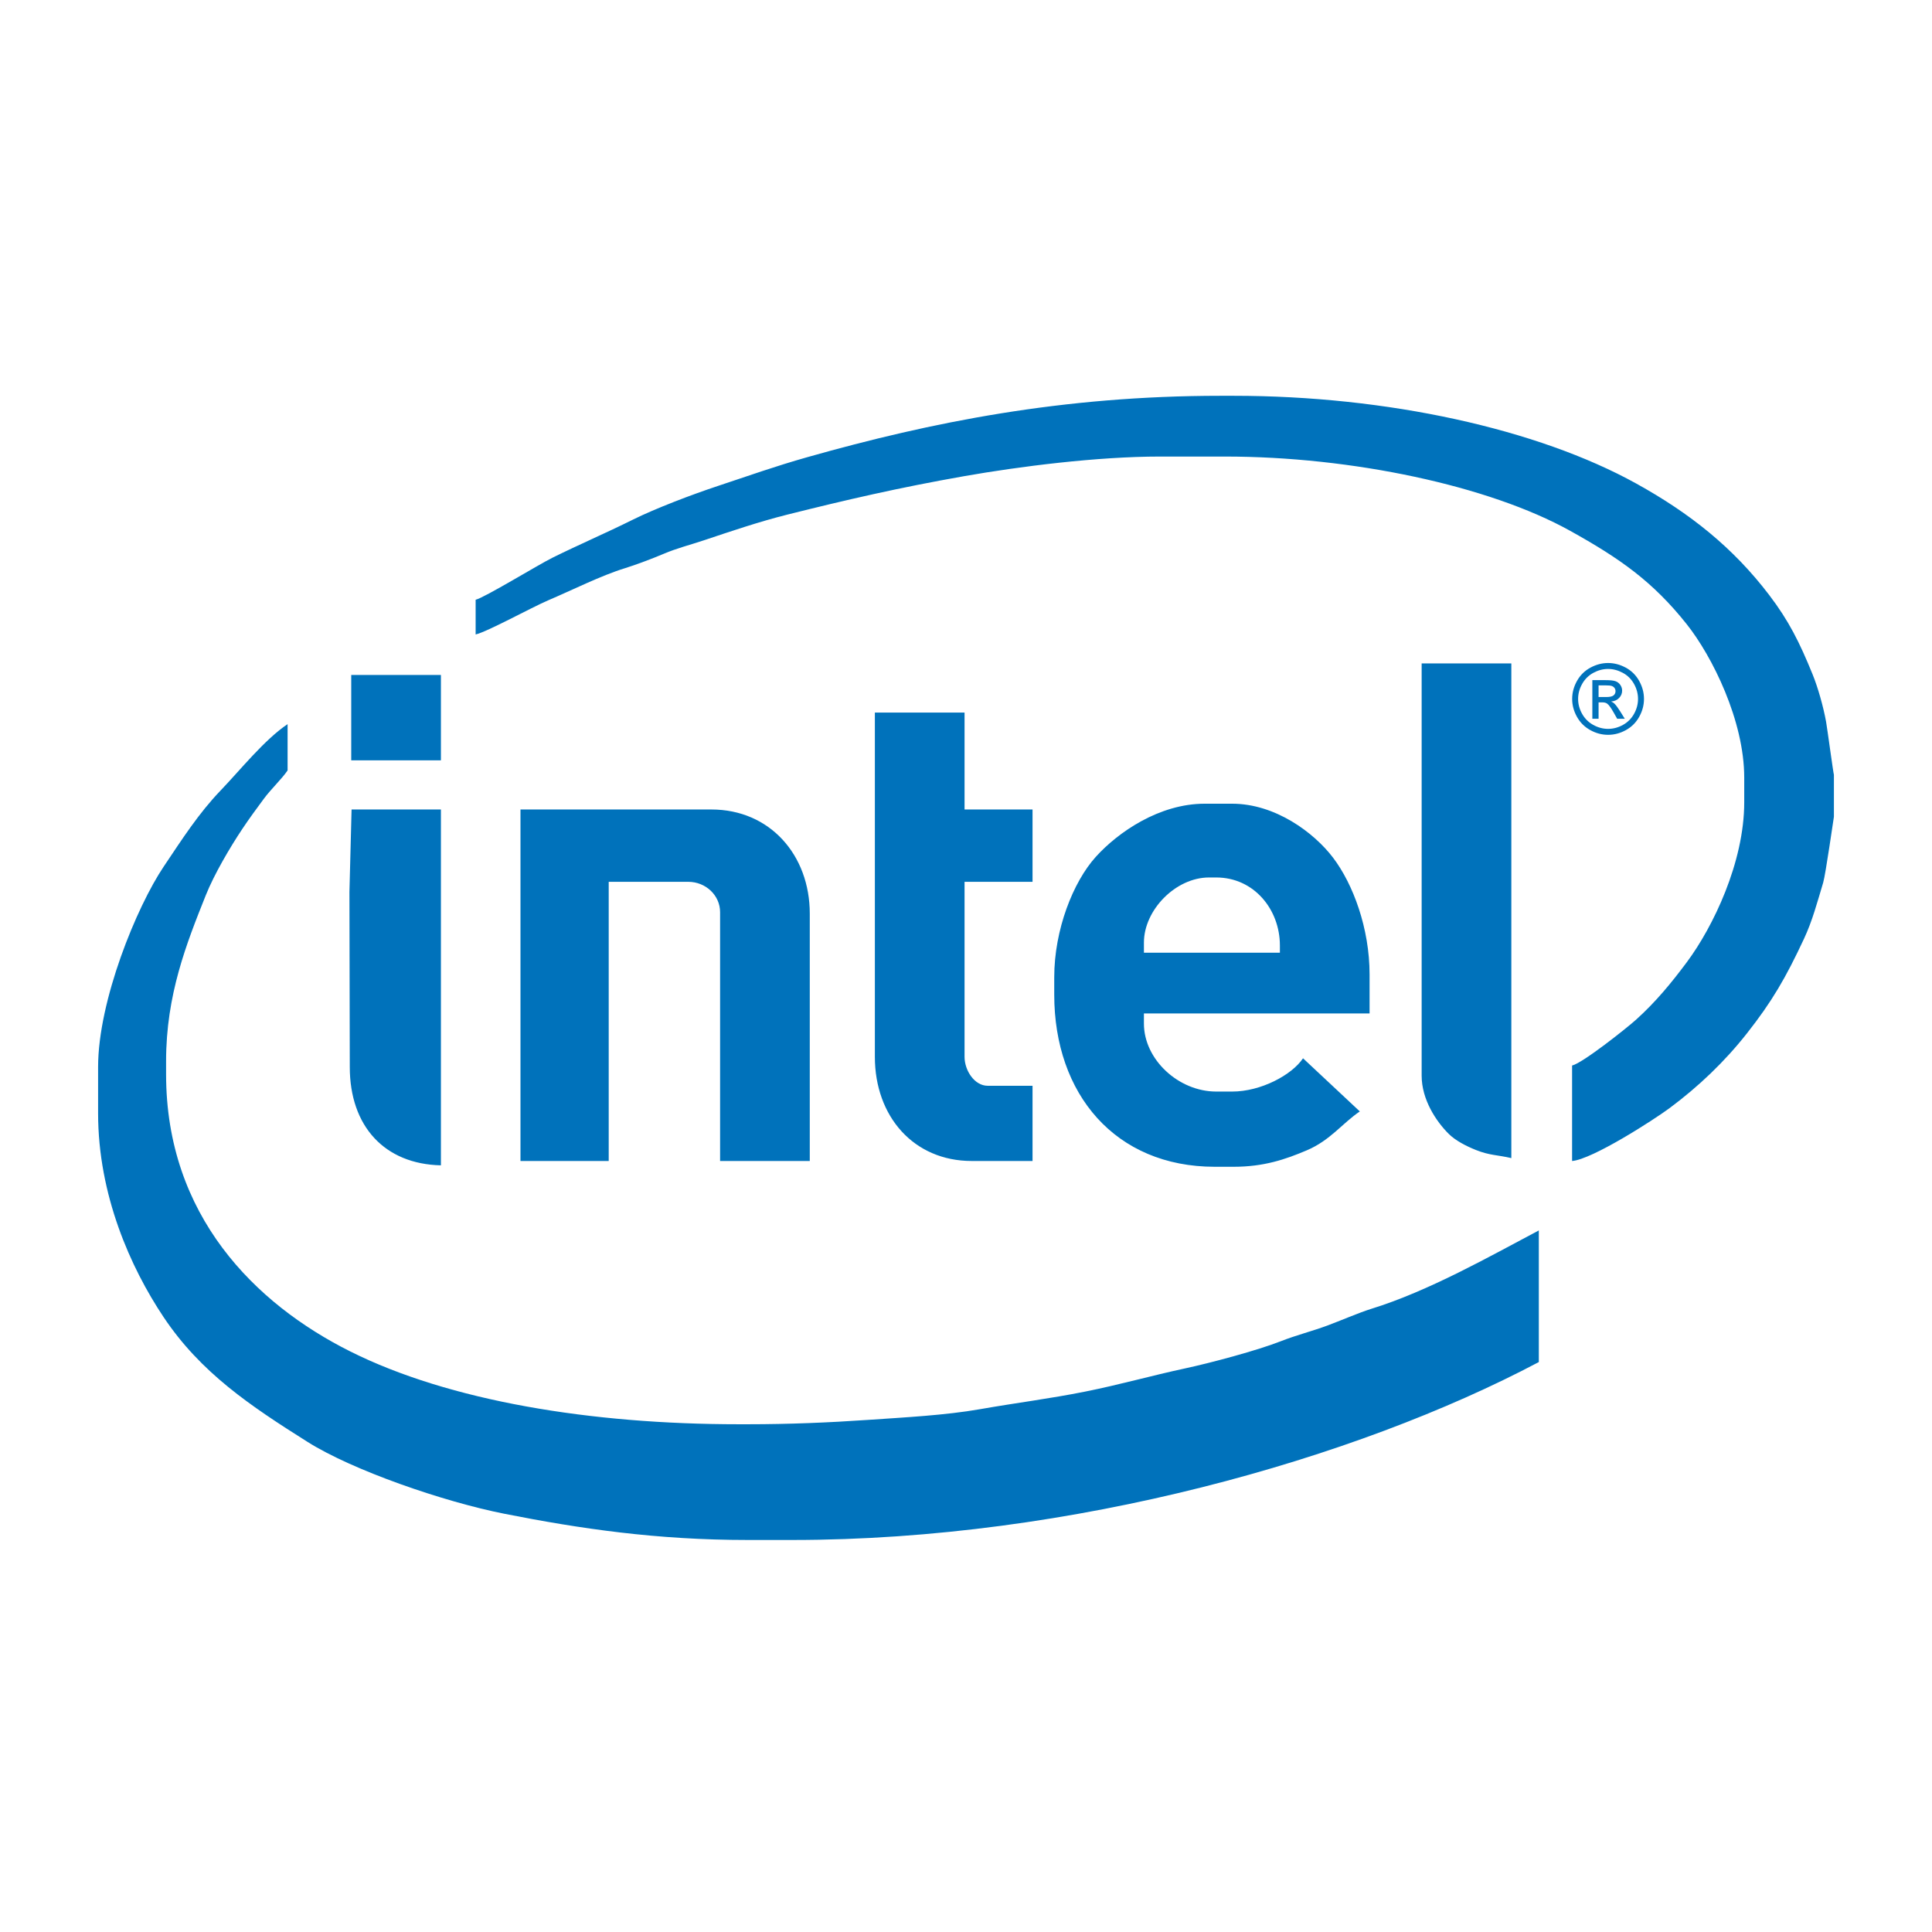
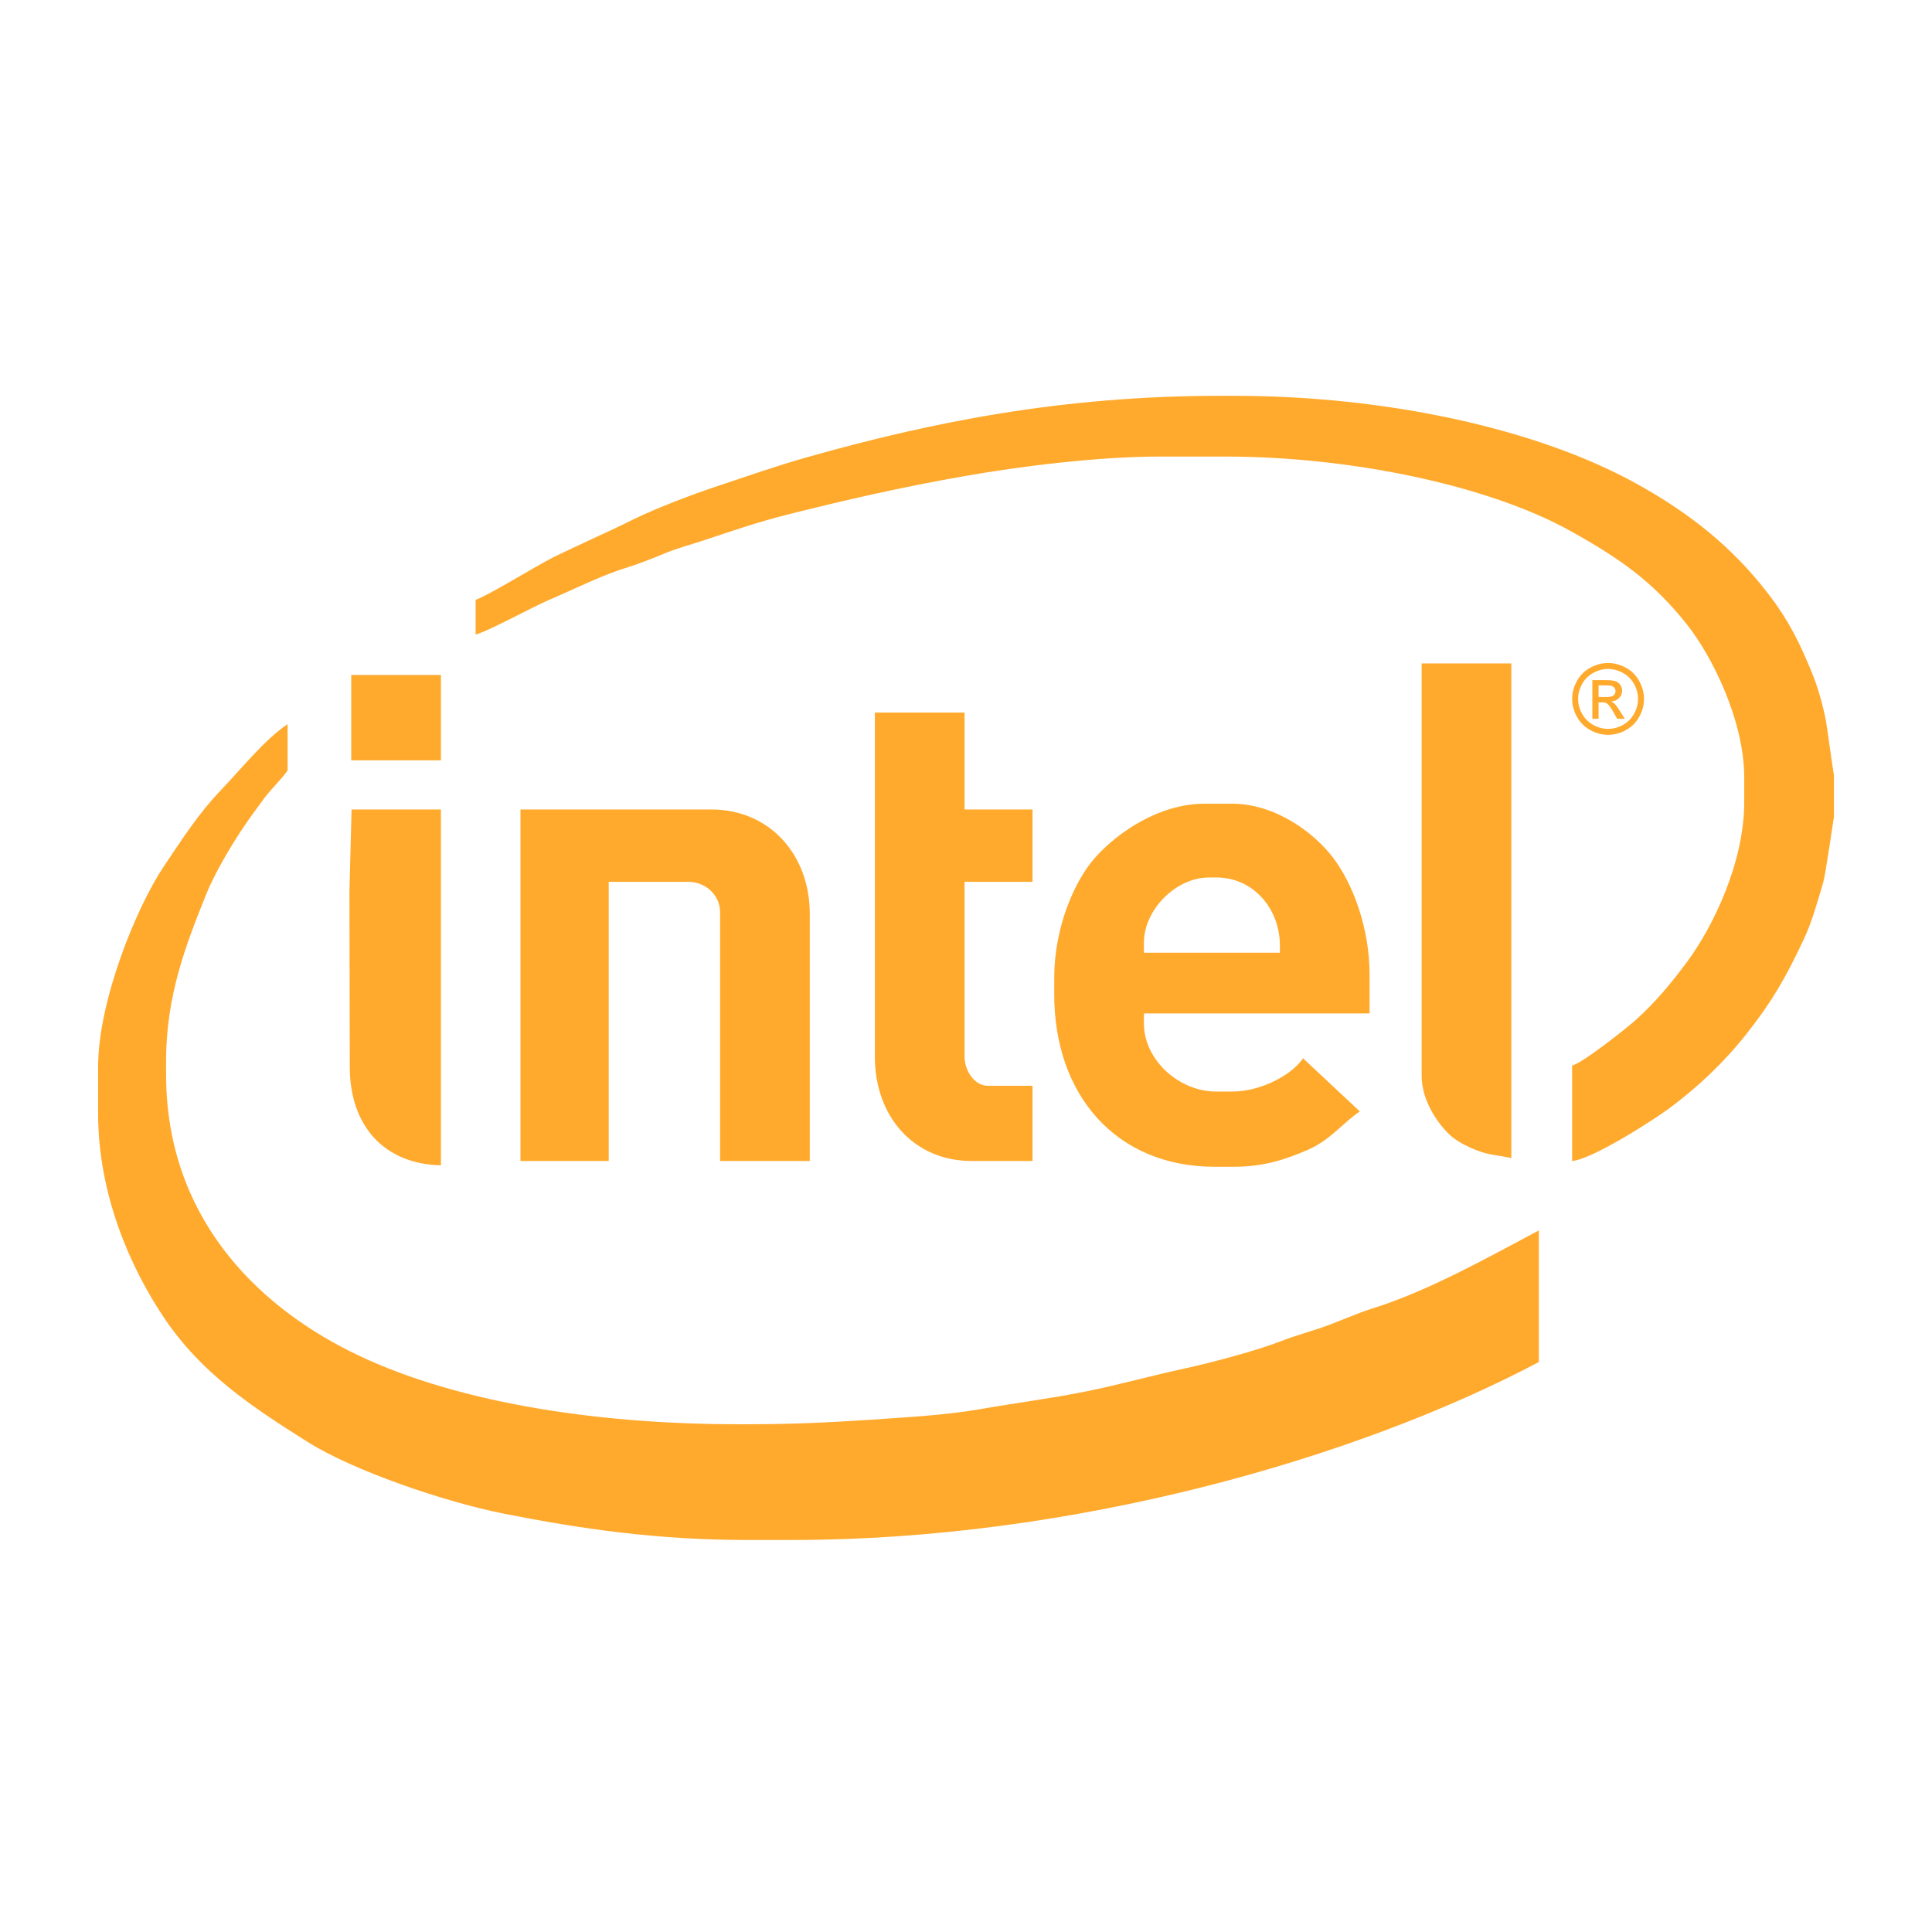
- <svg xmlns="http://www.w3.org/2000/svg" height="512px" id="形状_1_1_" style="enable-background:new 0 0 512 512;" version="1.1" viewBox="0 0 512 512" width="512px" xml:space="preserve">
+ <svg xmlns="http://www.w3.org/2000/svg" fill="#ffaa2d" height="512px" id="形状_1_1_" style="enable-background:new 0 0 512 512;" version="1.1" viewBox="0 0 512 512" width="512px" xml:space="preserve">
  <g id="形状_1">
    <g>
-       <path d="M351.748,351.29c-4.15,1.533-8.223,2.536-12.33,4.152    c-6.144,2.416-18.532,5.735-25.381,7.204c-8.818,1.891-17.205,4.289-26.445,6.139c-9.529,1.907-18.018,2.934-27.912,4.671    c-9.151,1.608-19.985,2.164-29.749,2.836c-10.197,0.702-20.78,1.151-31.815,1.151h-2.3c-39.283,0-76.76-6.178-102.989-19.296    c-25.229-12.619-48.813-36.007-48.813-73.473v-3.45c0-17.625,5.414-31.166,10.504-43.93c2.234-5.603,6.447-12.744,9.659-17.558    c2.007-3.008,3.637-5.197,5.744-8.056c1.884-2.555,4.819-5.308,6.293-7.508v-12.267c-6.112,4.093-12.536,12.145-17.721,17.547    c-5.883,6.129-10.245,12.965-15.093,20.174c-7.197,10.699-17.403,35.597-17.403,53.13v12.268c0,21.642,8.584,40.881,17.325,53.976    c9.894,14.826,23.076,23.597,38.182,33.12c11.918,7.514,35.985,15.849,52.242,19.06c20.041,3.957,40.267,6.93,64.371,6.93h11.883    c74.079,0,149.344-21.509,197.804-47.15v-34.884c-13.112,6.938-29.256,16.099-44.393,20.774    C360.192,347.846,355.119,350.043,351.748,351.29z M483.935,191.294c-0.722-4.01-2.175-9.129-3.562-12.54    c-3.463-8.516-6.339-14.273-11.516-21.068c-9.574-12.572-20.979-21.657-35.24-29.545c-26.18-14.479-66.028-23.251-106.699-23.251    h-3.45c-41.966,0-76.674,6.979-109.479,16.255c-8.664,2.45-15.711,4.979-23.781,7.653c-6.681,2.213-16.462,5.919-22.509,8.925    c-7.168,3.563-14.317,6.624-21.334,10.1c-3.717,1.843-17.99,10.575-20.316,11.118v9.199c3.163-0.736,14.813-7.172,19.291-9.077    c6.213-2.642,14.012-6.564,20.269-8.48c2.837-0.869,7.526-2.644,10.341-3.843c3.417-1.457,6.988-2.348,10.619-3.564    c6.921-2.32,14.658-4.938,21.978-6.772c15.769-3.954,29.664-7.164,46.914-10.205c14.698-2.59,35.37-5.208,51.91-5.208h17.25    c33.585,0,69.945,7.712,91.486,19.682c13.07,7.264,21.853,13.375,30.867,24.717c6.794,8.548,15.265,25.598,15.265,40.703v6.517    c0,15.921-8.271,33.042-15.175,42.326c-4.187,5.629-8.335,10.645-13.474,15.276c-2.498,2.252-14.164,11.512-16.97,12.165v25.3    c5.404-0.448,21.664-10.918,25.843-14.023c7.699-5.727,14.597-12.314,20.473-19.778c6.683-8.486,10.287-14.706,15.147-25.104    c2.201-4.706,3.473-9.541,5.076-14.858c0.65-2.158,2.802-17.399,2.847-17.47v-11.117    C485.874,205.12,484.221,192.887,483.935,191.294z M362.951,268.575v-10.351c0-12.192-4.36-23.934-9.688-30.945    c-5.058-6.655-15.318-14.288-26.729-14.288h-7.283c-12.057,0-22.967,7.568-28.853,14.081c-6.01,6.65-11.014,19.314-11.014,31.919    v4.601c0,26.355,16.17,45.616,42.55,45.616h4.983c7.985,0,13.688-1.934,19.402-4.362c6.223-2.645,9.387-7.148,14.046-10.307    l-15.049-14.081c-2.964,4.427-11.176,8.817-18.783,8.817h-4.217c-9.978,0-19.166-8.483-19.166-18.017v-2.684H362.951z     M303.151,249.791c0-8.64,8.424-17.25,17.249-17.25h1.917c10.023,0,16.868,8.5,16.868,18.017v1.917h-36.034V249.791z     M214.599,307.675v-65.551c0-15.554-10.585-27.601-26.067-27.601h-50.601v93.151h23.384V233.69h21.083    c4.646,0,8.434,3.597,8.434,8.051v65.934H214.599z M231.849,188.841v91.233c0,15.743,10.236,27.601,25.684,27.601h16.101v-19.934    H261.75c-3.52,0-6.133-4.073-6.133-7.667V233.69h18.017v-19.167h-18.017v-25.683H231.849z M400.519,306.909V175.808h-23.767    v109.251c0,6.363,3.854,12.134,7.181,15.436c1.787,1.772,4.609,3.235,7.226,4.275C394.82,306.227,396.713,306.022,400.519,306.909    z M116.848,308.825v-94.302l-23.679,0.003l-0.565,21.846l0.093,46.386C92.697,298.472,101.909,308.492,116.848,308.825z     M116.848,178.873H93.081v22.618h23.767V178.873z M423.639,186.133h0.969c0.581,0,1.024,0.116,1.326,0.353    c0.438,0.319,1.012,1.115,1.726,2.381l0.909,1.614h2.02l-1.249-2.003c-0.599-0.95-1.103-1.626-1.515-2.031    c-0.216-0.21-0.51-0.392-0.87-0.542c0.882-0.069,1.593-0.379,2.127-0.934c0.534-0.556,0.8-1.206,0.8-1.955    c0-0.529-0.159-1.028-0.479-1.502c-0.321-0.47-0.748-0.801-1.286-0.99s-1.408-0.28-2.612-0.28h-3.518v10.237h1.652V186.133z     M423.639,181.63h1.878c0.809,0,1.36,0.056,1.661,0.177c0.298,0.116,0.53,0.297,0.697,0.533c0.168,0.241,0.255,0.512,0.255,0.813    c0,0.474-0.177,0.853-0.526,1.137c-0.349,0.284-1.002,0.431-1.958,0.431h-2.007V181.63z M421.427,193.477    c1.507,0.839,3.086,1.257,4.735,1.257c1.648,0,3.224-0.418,4.735-1.257c1.507-0.835,2.683-2.011,3.517-3.526    c0.839-1.511,1.258-3.086,1.258-4.727c0-1.656-0.427-3.25-1.274-4.773c-0.849-1.528-2.036-2.699-3.557-3.521    c-1.523-0.817-3.082-1.227-4.679-1.227c-1.598,0-3.16,0.409-4.679,1.227c-1.524,0.822-2.713,1.993-3.565,3.521    c-0.853,1.523-1.278,3.117-1.278,4.773c0,1.641,0.418,3.216,1.261,4.727C418.741,191.466,419.915,192.642,421.427,193.477z     M418.216,185.224c0-1.381,0.356-2.707,1.071-3.981c0.715-1.27,1.704-2.251,2.971-2.936c1.265-0.685,2.564-1.029,3.904-1.029    c1.326,0,2.626,0.345,3.896,1.029s2.26,1.666,2.971,2.936c0.71,1.274,1.063,2.601,1.063,3.981c0,1.369-0.349,2.683-1.046,3.939    s-1.675,2.238-2.936,2.94c-1.261,0.701-2.578,1.055-3.947,1.055c-1.373,0-2.686-0.354-3.947-1.055    c-1.262-0.702-2.242-1.684-2.945-2.94C418.568,187.906,418.216,186.593,418.216,185.224z" style="fill-rule:evenodd;clip-rule:evenodd;fill:#0072BB;" />
+       <path d="M351.748,351.29c-4.15,1.533-8.223,2.536-12.33,4.152    c-6.144,2.416-18.532,5.735-25.381,7.204c-8.818,1.891-17.205,4.289-26.445,6.139c-9.529,1.907-18.018,2.934-27.912,4.671    c-9.151,1.608-19.985,2.164-29.749,2.836c-10.197,0.702-20.78,1.151-31.815,1.151h-2.3c-39.283,0-76.76-6.178-102.989-19.296    c-25.229-12.619-48.813-36.007-48.813-73.473v-3.45c0-17.625,5.414-31.166,10.504-43.93c2.234-5.603,6.447-12.744,9.659-17.558    c2.007-3.008,3.637-5.197,5.744-8.056c1.884-2.555,4.819-5.308,6.293-7.508v-12.267c-6.112,4.093-12.536,12.145-17.721,17.547    c-5.883,6.129-10.245,12.965-15.093,20.174c-7.197,10.699-17.403,35.597-17.403,53.13v12.268c0,21.642,8.584,40.881,17.325,53.976    c9.894,14.826,23.076,23.597,38.182,33.12c11.918,7.514,35.985,15.849,52.242,19.06c20.041,3.957,40.267,6.93,64.371,6.93h11.883    c74.079,0,149.344-21.509,197.804-47.15v-34.884c-13.112,6.938-29.256,16.099-44.393,20.774    C360.192,347.846,355.119,350.043,351.748,351.29z M483.935,191.294c-0.722-4.01-2.175-9.129-3.562-12.54    c-3.463-8.516-6.339-14.273-11.516-21.068c-9.574-12.572-20.979-21.657-35.24-29.545c-26.18-14.479-66.028-23.251-106.699-23.251    h-3.45c-41.966,0-76.674,6.979-109.479,16.255c-8.664,2.45-15.711,4.979-23.781,7.653c-6.681,2.213-16.462,5.919-22.509,8.925    c-7.168,3.563-14.317,6.624-21.334,10.1c-3.717,1.843-17.99,10.575-20.316,11.118v9.199c3.163-0.736,14.813-7.172,19.291-9.077    c6.213-2.642,14.012-6.564,20.269-8.48c2.837-0.869,7.526-2.644,10.341-3.843c3.417-1.457,6.988-2.348,10.619-3.564    c6.921-2.32,14.658-4.938,21.978-6.772c15.769-3.954,29.664-7.164,46.914-10.205c14.698-2.59,35.37-5.208,51.91-5.208h17.25    c33.585,0,69.945,7.712,91.486,19.682c13.07,7.264,21.853,13.375,30.867,24.717c6.794,8.548,15.265,25.598,15.265,40.703v6.517    c0,15.921-8.271,33.042-15.175,42.326c-4.187,5.629-8.335,10.645-13.474,15.276c-2.498,2.252-14.164,11.512-16.97,12.165v25.3    c5.404-0.448,21.664-10.918,25.843-14.023c7.699-5.727,14.597-12.314,20.473-19.778c6.683-8.486,10.287-14.706,15.147-25.104    c2.201-4.706,3.473-9.541,5.076-14.858c0.65-2.158,2.802-17.399,2.847-17.47v-11.117    C485.874,205.12,484.221,192.887,483.935,191.294z M362.951,268.575v-10.351c0-12.192-4.36-23.934-9.688-30.945    c-5.058-6.655-15.318-14.288-26.729-14.288h-7.283c-12.057,0-22.967,7.568-28.853,14.081c-6.01,6.65-11.014,19.314-11.014,31.919    v4.601c0,26.355,16.17,45.616,42.55,45.616h4.983c7.985,0,13.688-1.934,19.402-4.362c6.223-2.645,9.387-7.148,14.046-10.307    l-15.049-14.081c-2.964,4.427-11.176,8.817-18.783,8.817h-4.217c-9.978,0-19.166-8.483-19.166-18.017v-2.684H362.951z     M303.151,249.791c0-8.64,8.424-17.25,17.249-17.25h1.917c10.023,0,16.868,8.5,16.868,18.017v1.917h-36.034V249.791z     M214.599,307.675v-65.551c0-15.554-10.585-27.601-26.067-27.601h-50.601v93.151h23.384V233.69h21.083    c4.646,0,8.434,3.597,8.434,8.051v65.934H214.599z M231.849,188.841v91.233c0,15.743,10.236,27.601,25.684,27.601h16.101v-19.934    H261.75c-3.52,0-6.133-4.073-6.133-7.667V233.69h18.017v-19.167h-18.017v-25.683H231.849z M400.519,306.909V175.808h-23.767    v109.251c0,6.363,3.854,12.134,7.181,15.436c1.787,1.772,4.609,3.235,7.226,4.275C394.82,306.227,396.713,306.022,400.519,306.909    z M116.848,308.825v-94.302l-23.679,0.003l-0.565,21.846l0.093,46.386C92.697,298.472,101.909,308.492,116.848,308.825z     M116.848,178.873H93.081v22.618h23.767V178.873z M423.639,186.133h0.969c0.581,0,1.024,0.116,1.326,0.353    c0.438,0.319,1.012,1.115,1.726,2.381l0.909,1.614h2.02l-1.249-2.003c-0.599-0.95-1.103-1.626-1.515-2.031    c-0.216-0.21-0.51-0.392-0.87-0.542c0.882-0.069,1.593-0.379,2.127-0.934c0.534-0.556,0.8-1.206,0.8-1.955    c0-0.529-0.159-1.028-0.479-1.502c-0.321-0.47-0.748-0.801-1.286-0.99s-1.408-0.28-2.612-0.28h-3.518v10.237h1.652V186.133z     M423.639,181.63h1.878c0.809,0,1.36,0.056,1.661,0.177c0.298,0.116,0.53,0.297,0.697,0.533c0.168,0.241,0.255,0.512,0.255,0.813    c0,0.474-0.177,0.853-0.526,1.137c-0.349,0.284-1.002,0.431-1.958,0.431h-2.007V181.63z M421.427,193.477    c1.507,0.839,3.086,1.257,4.735,1.257c1.648,0,3.224-0.418,4.735-1.257c1.507-0.835,2.683-2.011,3.517-3.526    c0.839-1.511,1.258-3.086,1.258-4.727c0-1.656-0.427-3.25-1.274-4.773c-0.849-1.528-2.036-2.699-3.557-3.521    c-1.523-0.817-3.082-1.227-4.679-1.227c-1.598,0-3.16,0.409-4.679,1.227c-1.524,0.822-2.713,1.993-3.565,3.521    c-0.853,1.523-1.278,3.117-1.278,4.773c0,1.641,0.418,3.216,1.261,4.727C418.741,191.466,419.915,192.642,421.427,193.477z     M418.216,185.224c0-1.381,0.356-2.707,1.071-3.981c0.715-1.27,1.704-2.251,2.971-2.936c1.265-0.685,2.564-1.029,3.904-1.029    c1.326,0,2.626,0.345,3.896,1.029s2.26,1.666,2.971,2.936c0.71,1.274,1.063,2.601,1.063,3.981c0,1.369-0.349,2.683-1.046,3.939    s-1.675,2.238-2.936,2.94c-1.261,0.701-2.578,1.055-3.947,1.055c-1.373,0-2.686-0.354-3.947-1.055    c-1.262-0.702-2.242-1.684-2.945-2.94C418.568,187.906,418.216,186.593,418.216,185.224z" style="fill-rule:evenodd;clip-rule:evenodd;fill:#ffaa2d;" />
    </g>
  </g>
</svg>
